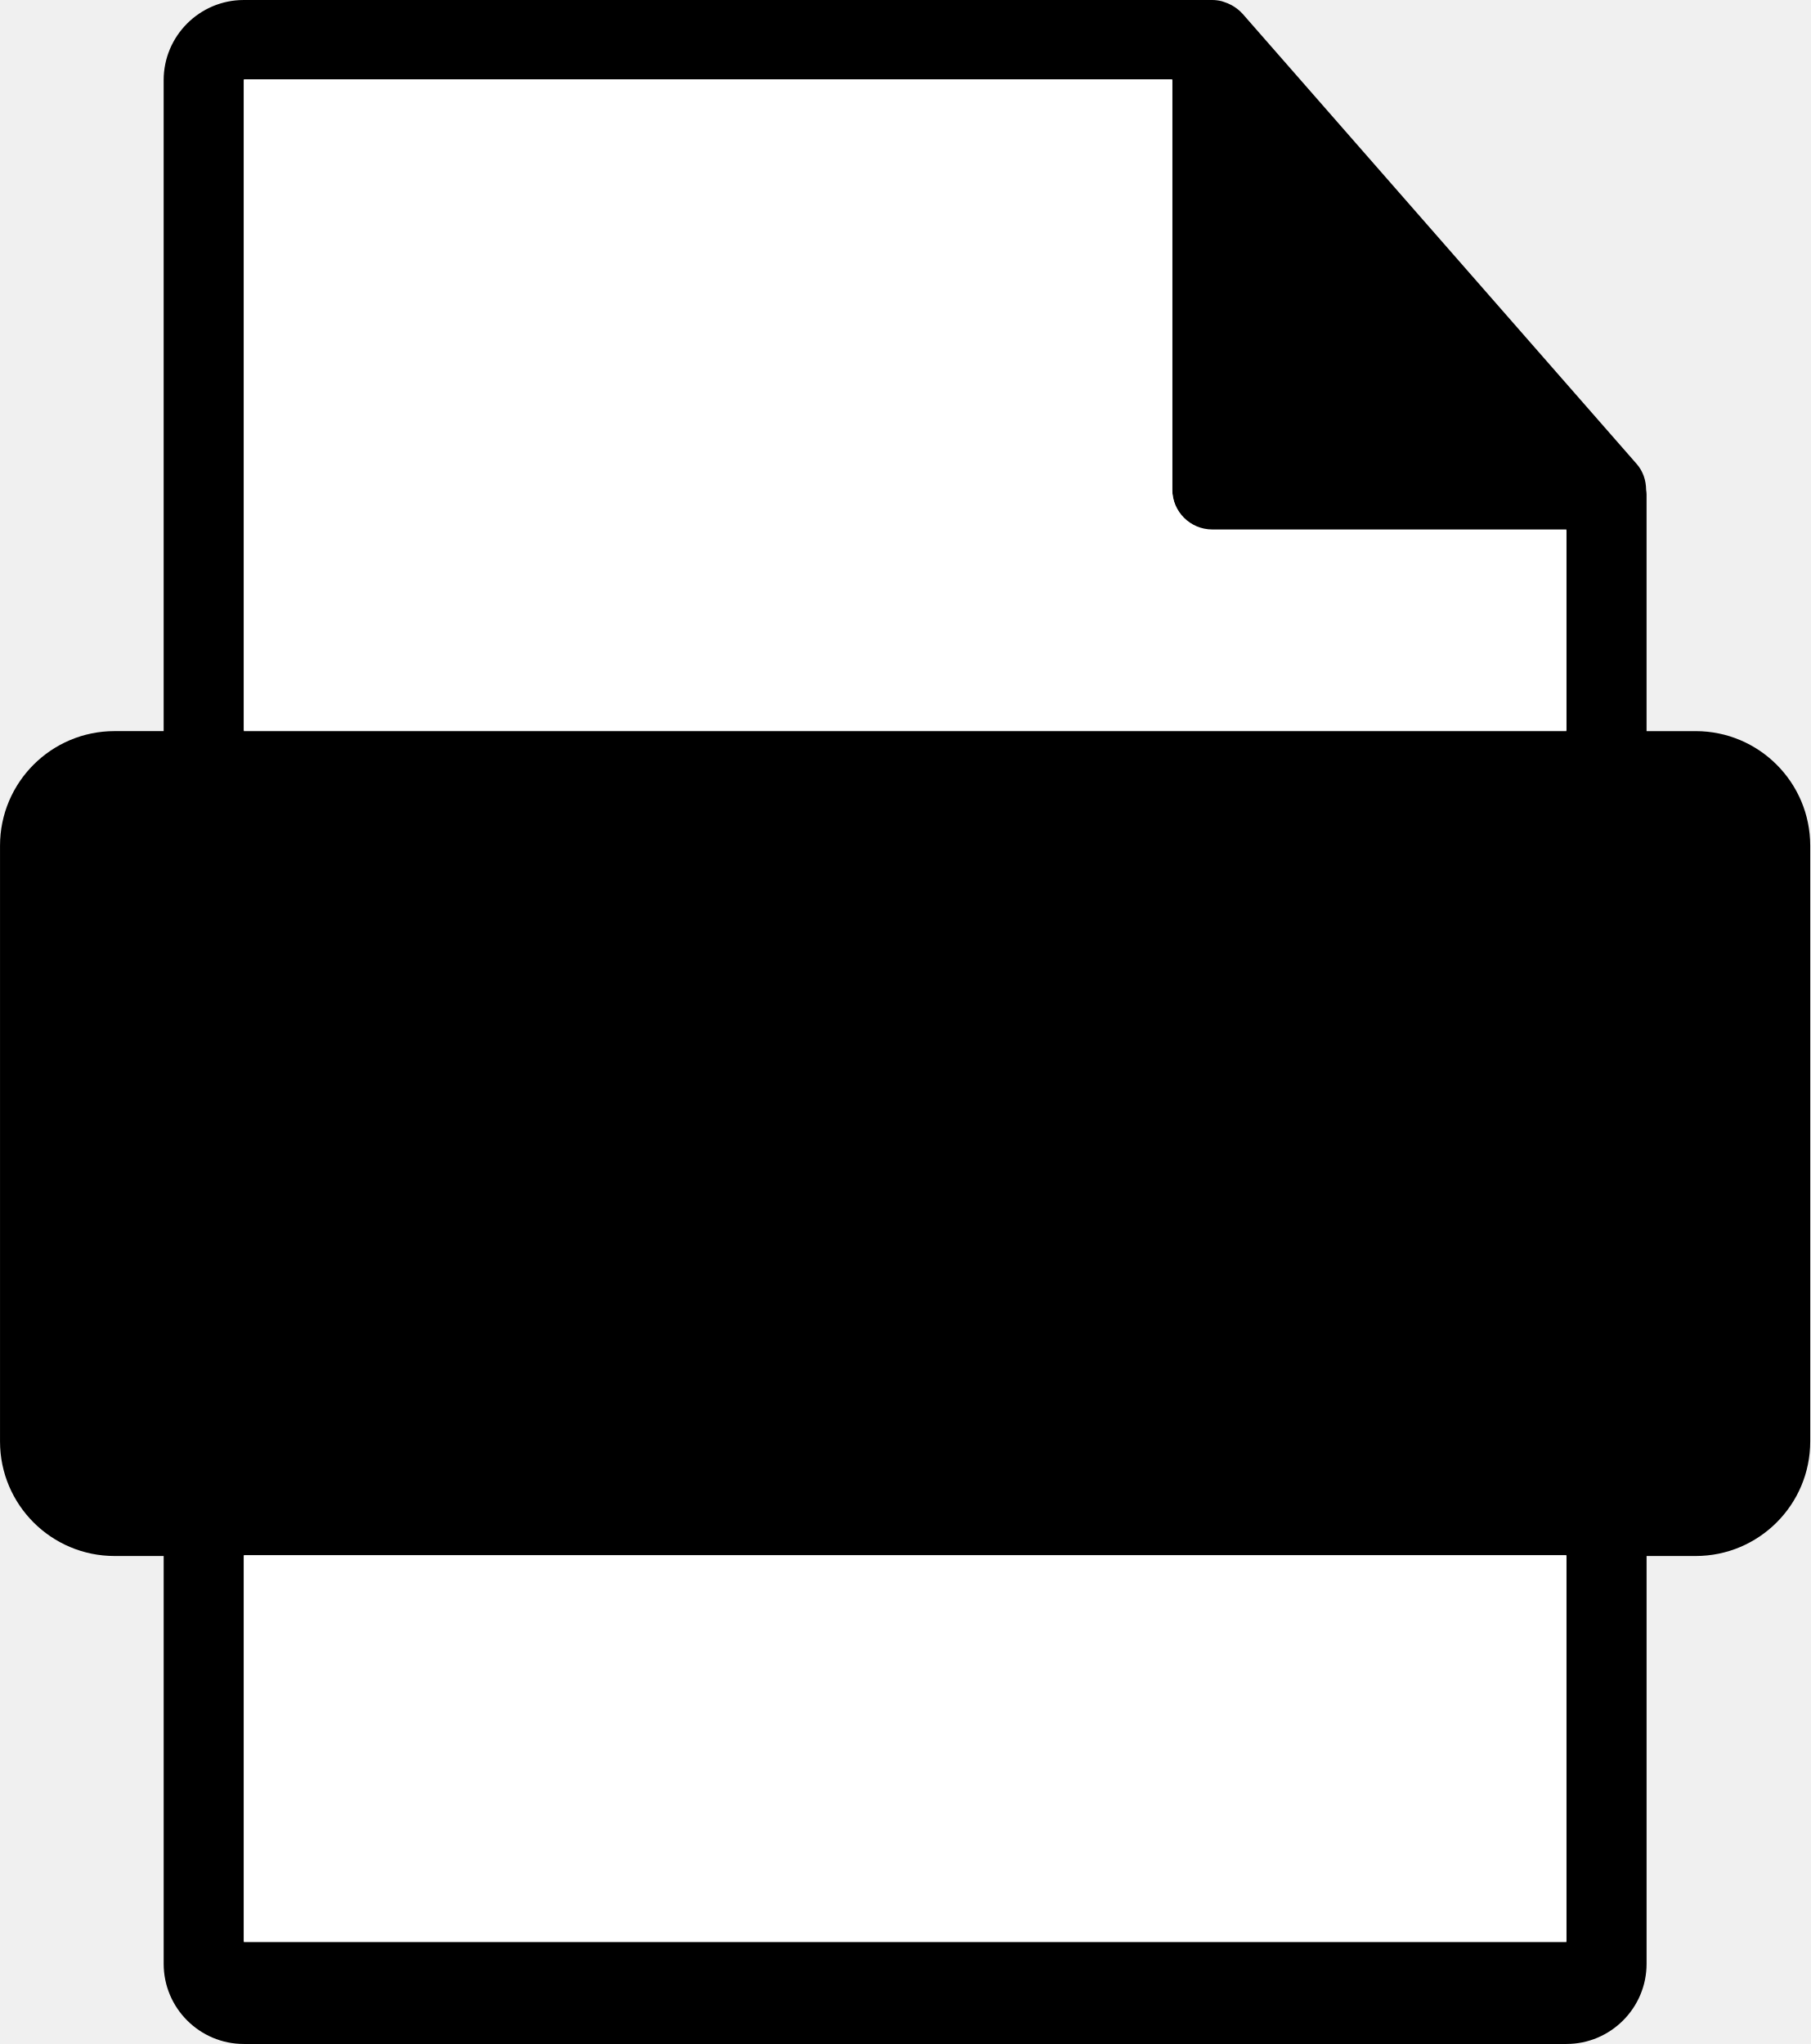
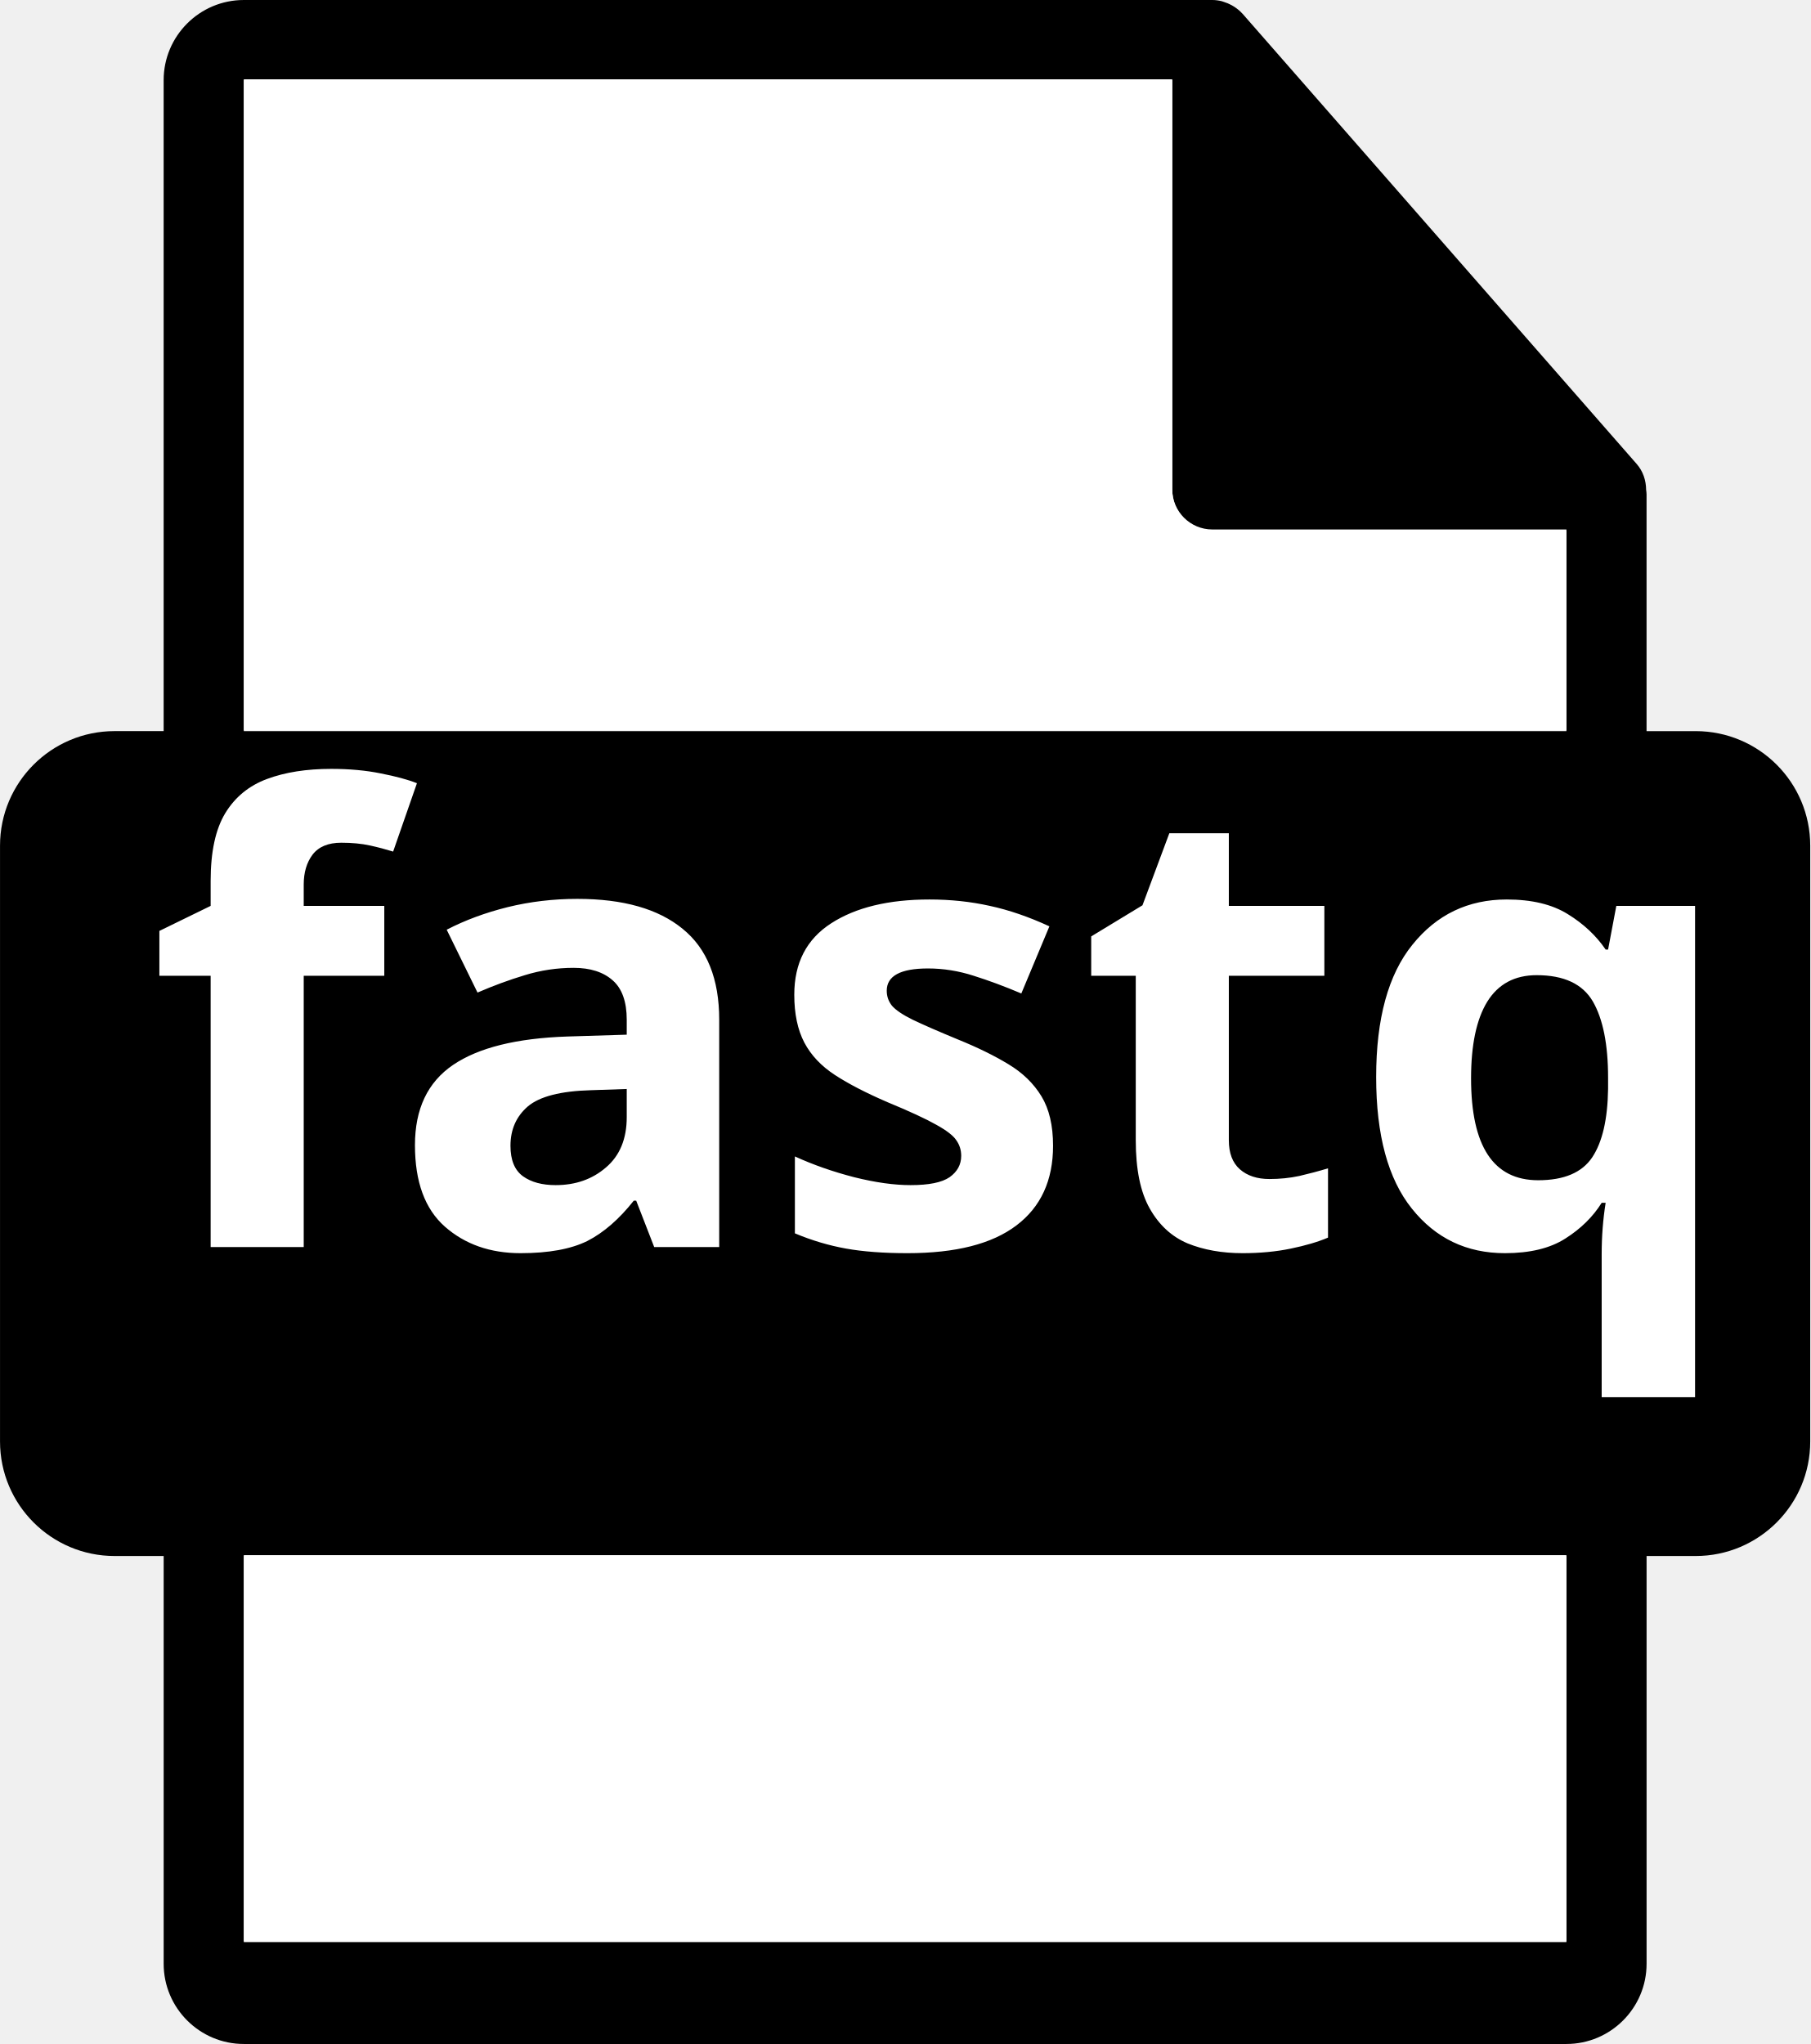
<svg xmlns="http://www.w3.org/2000/svg" width="30.391mm" height="34.316mm" viewBox="0 0 30.391 34.316" version="1.1" id="svg3167">
  <defs id="defs3161" />
  <g id="layer1" transform="translate(-12.01902,-54.5682)">
    <g transform="matrix(0.3278919,0,0,-0.3278919,-155.8334,691.5061)" id="g6322">
      <path id="path5862" d="m 598.733,1905.089 h -2.513 v 12.126 c 0,0.076 -0.012,0.152 -0.022,0.228 -0.004,0.481 -0.157,0.954 -0.487,1.329 l -20.178,23.05 c -0.006,0.01 -0.012,0.01 -0.016,0.014 -0.12,0.134 -0.261,0.246 -0.409,0.343 -0.044,0.029 -0.088,0.054 -0.134,0.08 -0.128,0.07 -0.265,0.128 -0.405,0.17 -0.038,0.011 -0.072,0.026 -0.11,0.036 -0.152,0.036 -0.311,0.059 -0.471,0.059 h -49.591 c -2.265,0 -4.104,-1.842 -4.104,-4.104 v -33.33 h -2.512 c -3.239,0 -5.866,-2.626 -5.866,-5.866 v -30.505 c 0,-3.238 2.627,-5.865 5.866,-5.865 h 2.513 v -20.881 c 0,-2.262 1.84,-4.104 4.104,-4.104 h 67.719 c 2.262,0 4.104,1.842 4.104,4.104 v 20.881 h 2.513 c 3.238,0 5.866,2.627 5.866,5.865 v 30.504 c -1.9e-4,3.24 -2.627,5.866 -5.866,5.866 z m -74.336,33.33 h 47.539 v -20.998 c 0,-1.134 0.92,-2.052 2.052,-2.052 h 18.128 v -10.281 h -67.719 z m 67.719,-95.336 h -67.719 v 19.77 h 67.719 v -19.77 z" />
-       <flowRoot xml:space="preserve" id="flowRoot5864" style="font-style:normal;font-variant:normal;font-weight:bold;font-stretch:normal;line-height:0.01%;font-family:'Maven Pro';-inkscape-font-specification:'Maven Pro Bold';letter-spacing:0px;word-spacing:0px;fill:#ffffff;fill-opacity:1;stroke:none;stroke-width:1px;stroke-linecap:butt;stroke-linejoin:miter;stroke-opacity:1" transform="matrix(1,0,0,-1,45.03464,3759.351)">
-         <flowRegion id="flowRegion5866">
-           <rect id="rect5868" width="112" height="53.6" x="474.4" y="-1904" style="font-style:normal;font-variant:normal;font-weight:bold;font-stretch:normal;font-family:'Maven Pro';-inkscape-font-specification:'Maven Pro Bold';fill:#ffffff" transform="scale(1,-1)" />
-         </flowRegion>
-         <flowPara id="flowPara5870" style="font-size:32px;line-height:1.25">fastq</flowPara>
-       </flowRoot>
+       <text xml:space="preserve" style="font-style:normal;font-variant:normal;font-weight:bold;font-stretch:normal;line-height:0.01%;font-family:'Maven Pro';-inkscape-font-specification:'Maven Pro Bold';letter-spacing:0px;word-spacing:0px;fill:#ffffff;fill-opacity:1;stroke:none;stroke-width:1px;stroke-linecap:butt;stroke-linejoin:miter;stroke-opacity:1" x="519.435" y="-1878.67" id="text2" transform="scale(1,-1)">
+         <tspan x="519.435" y="-1878.67" id="tspan2">
+           <tspan x="519.435" y="-1878.67" style="font-size:32px;line-height:1.25" id="tspan1">fastq</tspan>
+         </tspan>
+       </text>
      <path id="path6276-4" d="m 524.397,1938.464 h 47.539 v -20.998 c 0,-1.134 0.92,-2.052 2.052,-2.052 h 18.128 v -10.281 h -67.719 z m 67.719,-95.336 h -67.719 v 19.77 h 67.719 v -19.77 z" style="fill:#ffffff" />
    </g>
  </g>
</svg>
